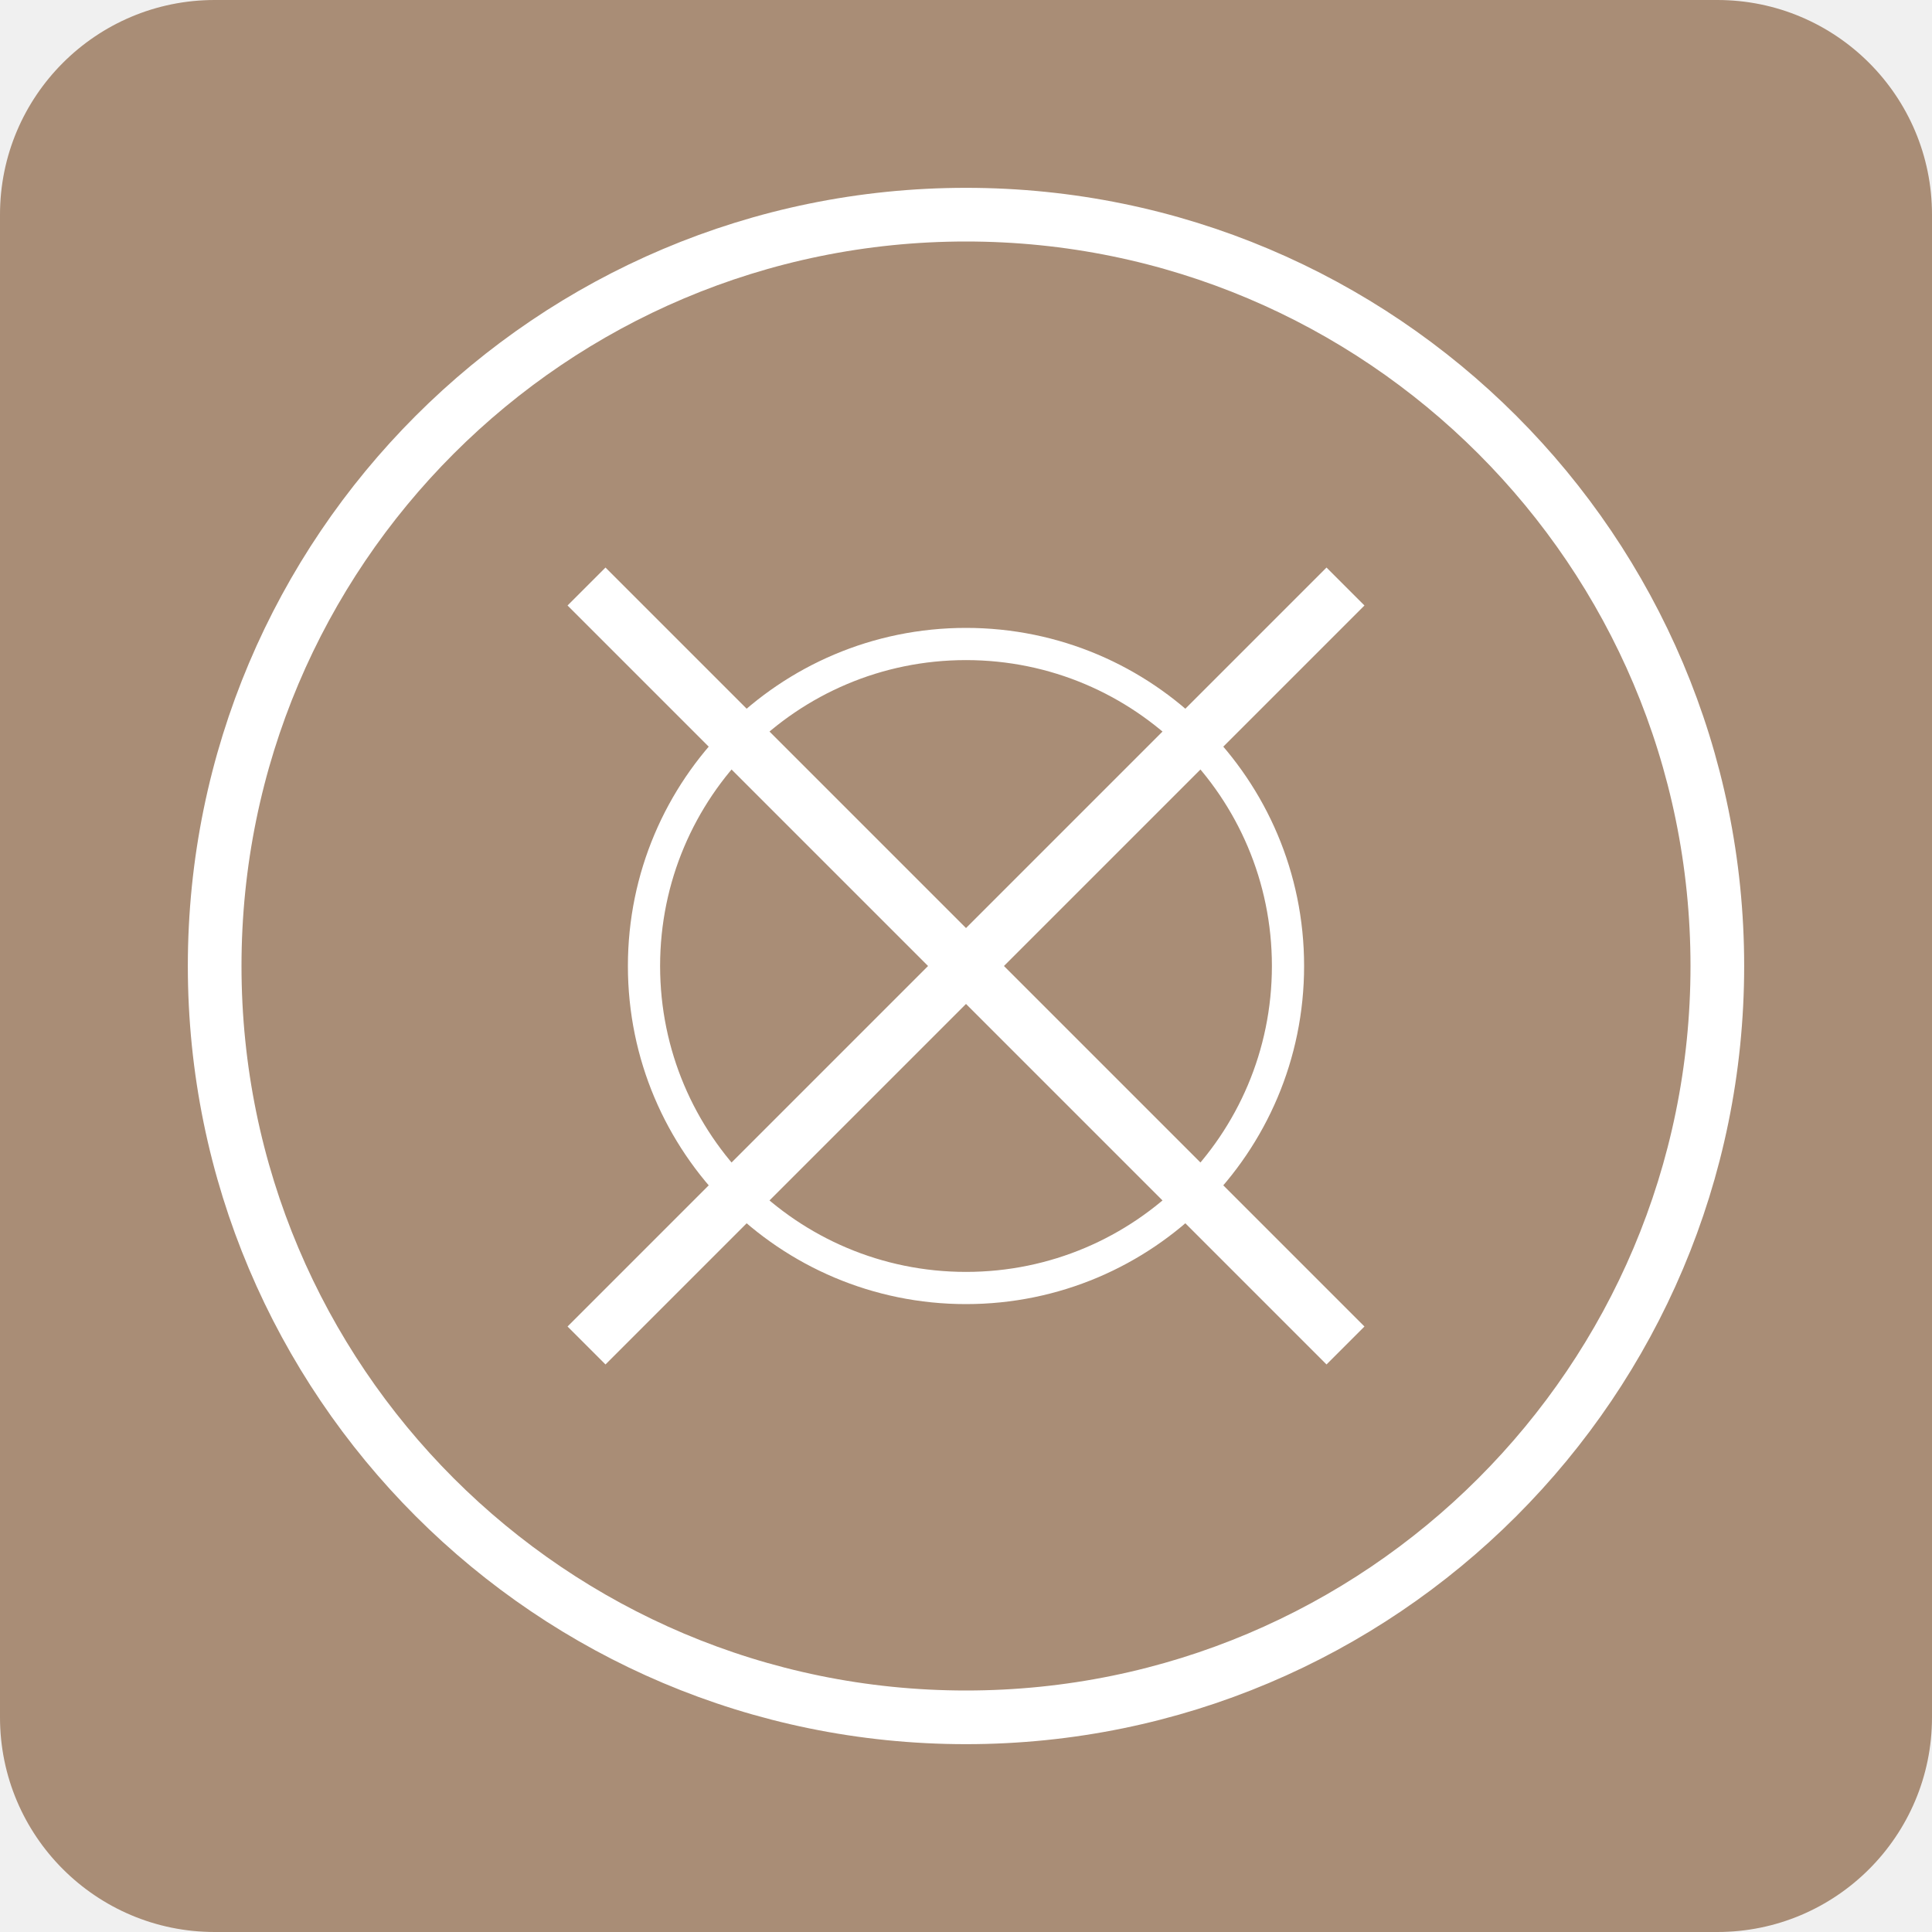
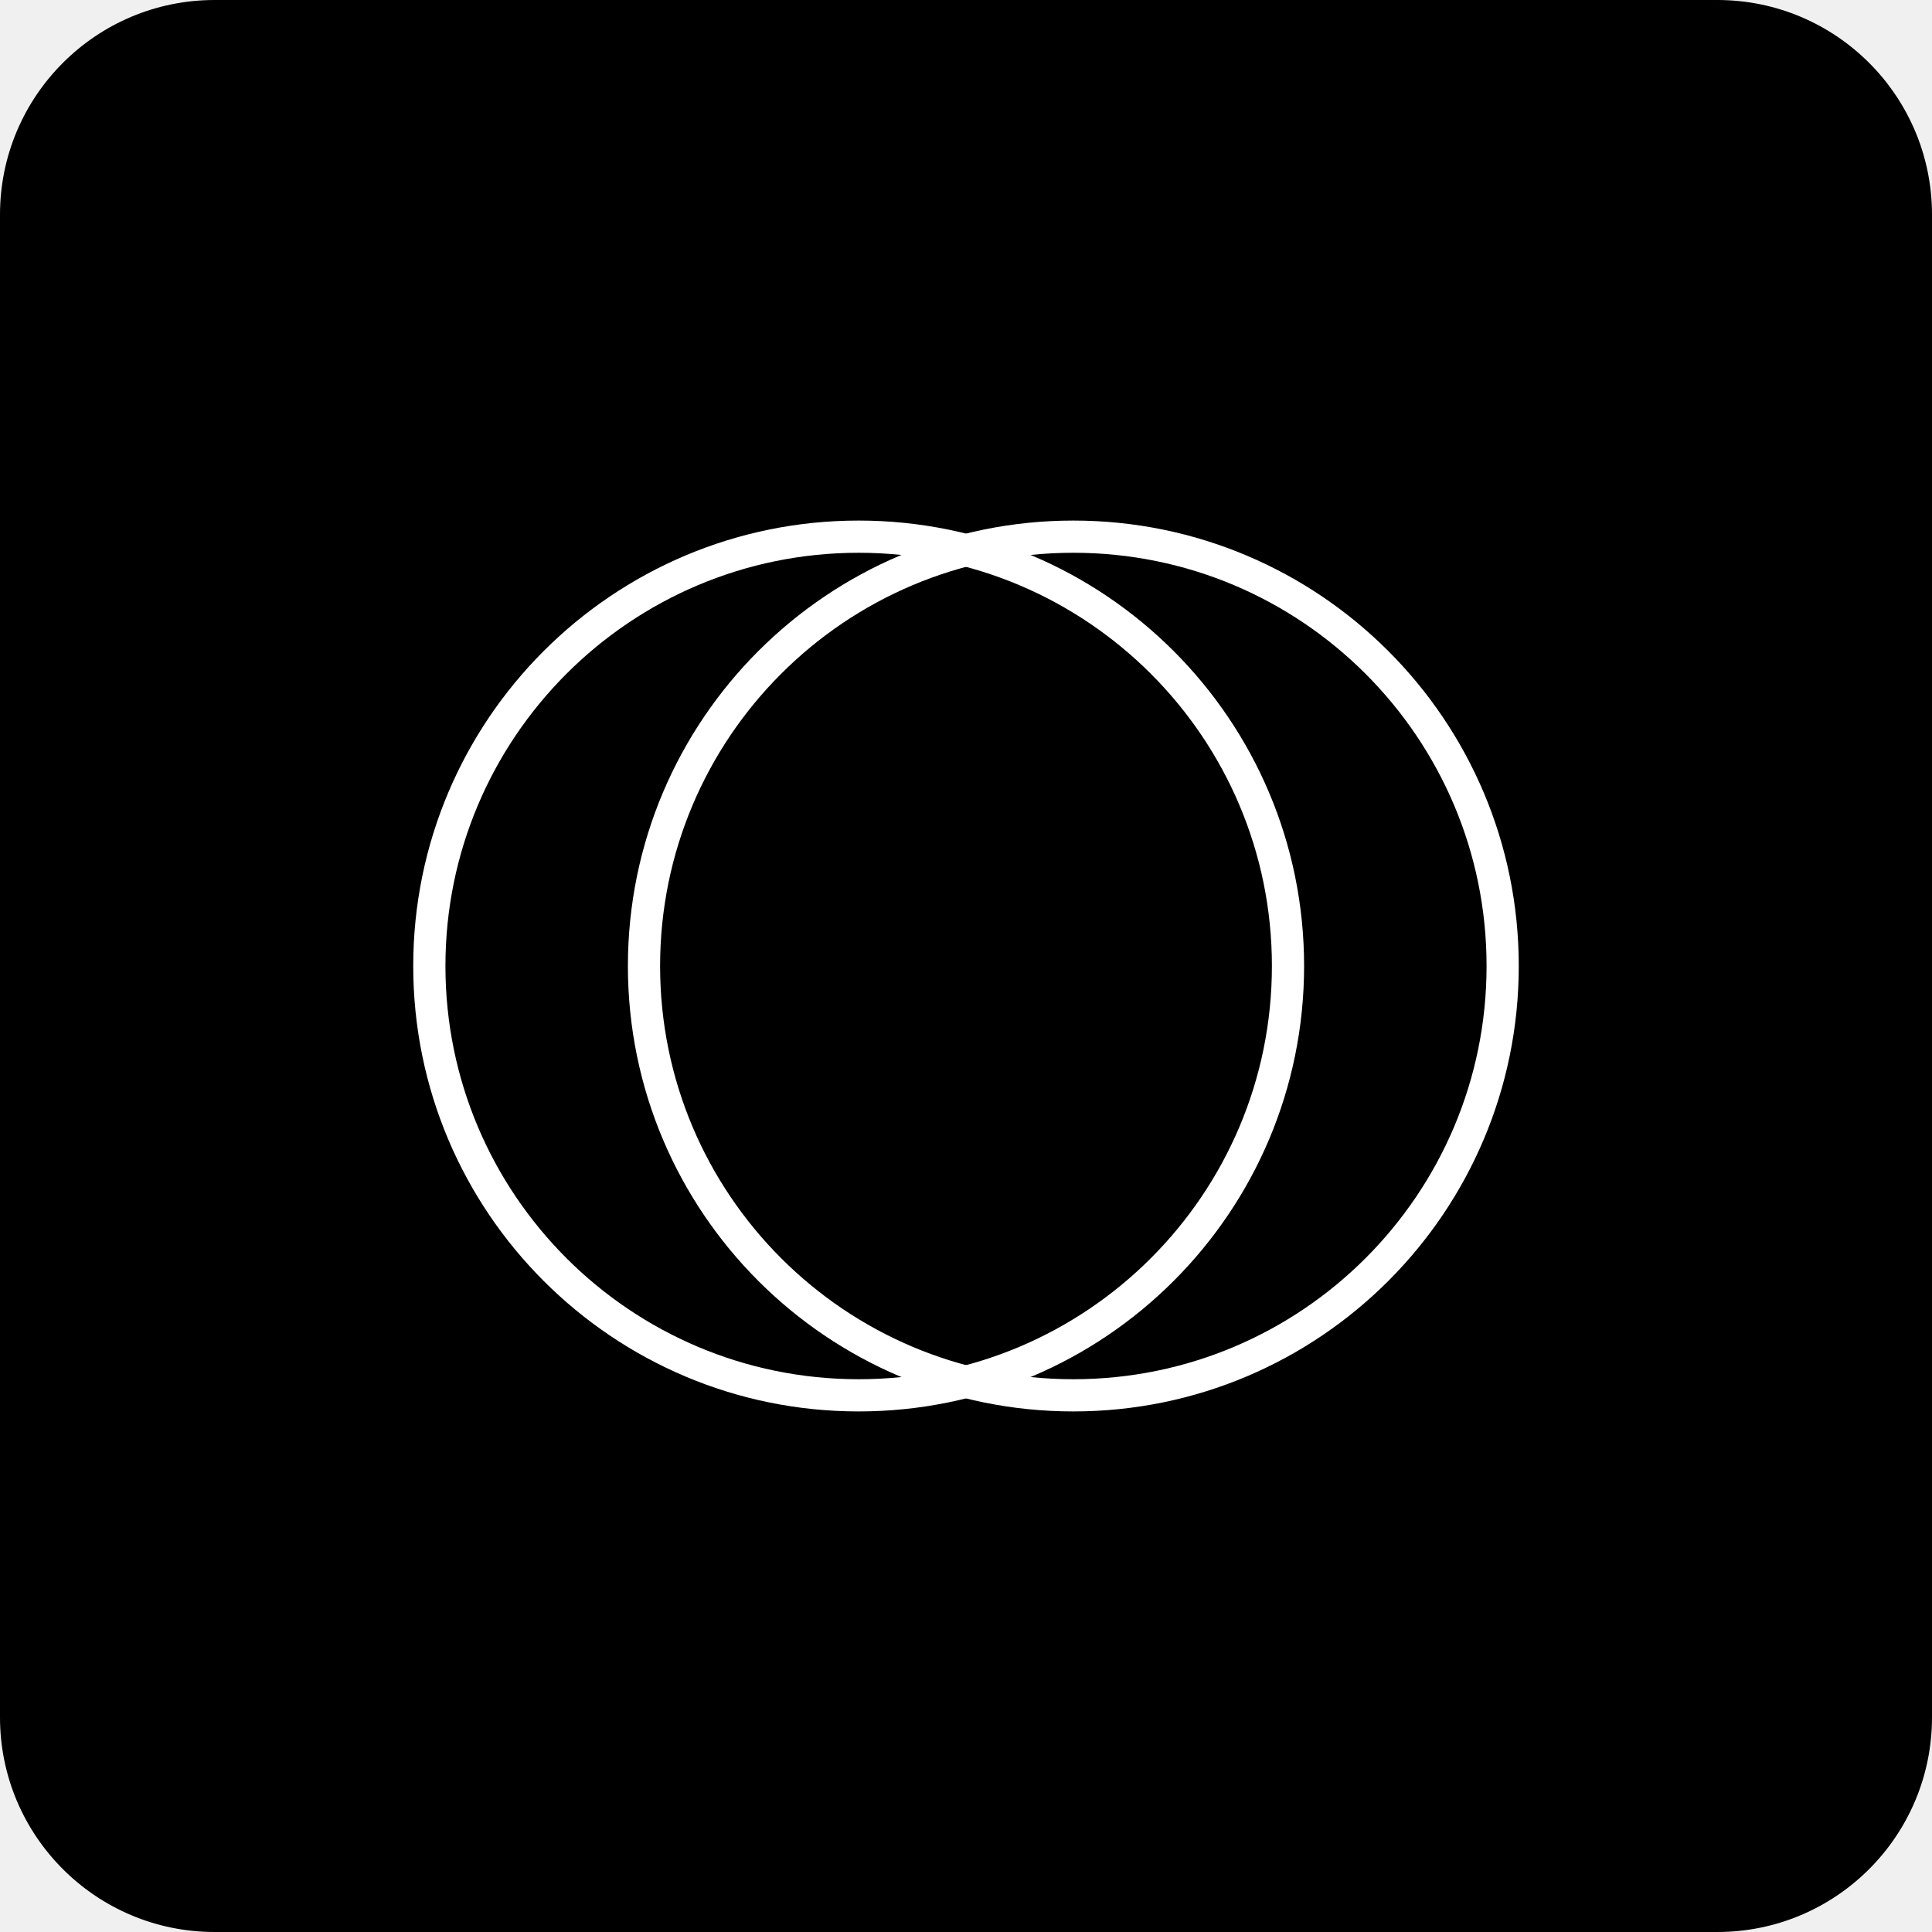
<svg xmlns="http://www.w3.org/2000/svg" width="180" height="180" viewBox="0 0 180 180">
-   <rect width="180" height="180" rx="20" fill="#A98D76" />
-   <circle cx="90" cy="90" r="70" fill="none" stroke="#fff" stroke-width="5" />
-   <g transform="rotate(45 90 90)">
-     <path d="M90,40 L90,140" stroke="#fff" stroke-width="5" />
-     <path d="M40,90 L140,90" stroke="#fff" stroke-width="5" />
-   </g>
-   <circle cx="90" cy="90" r="30" fill="none" stroke="#fff" stroke-width="3" />
+   <rect width="180" height="180" rx="20" fill="#000" />
+   <circle cx="80" cy="90" r="40" fill="none" stroke="#fff" stroke-width="3" />
+   <circle cx="100" cy="90" r="40" fill="none" stroke="#fff" stroke-width="3" />
</svg>
